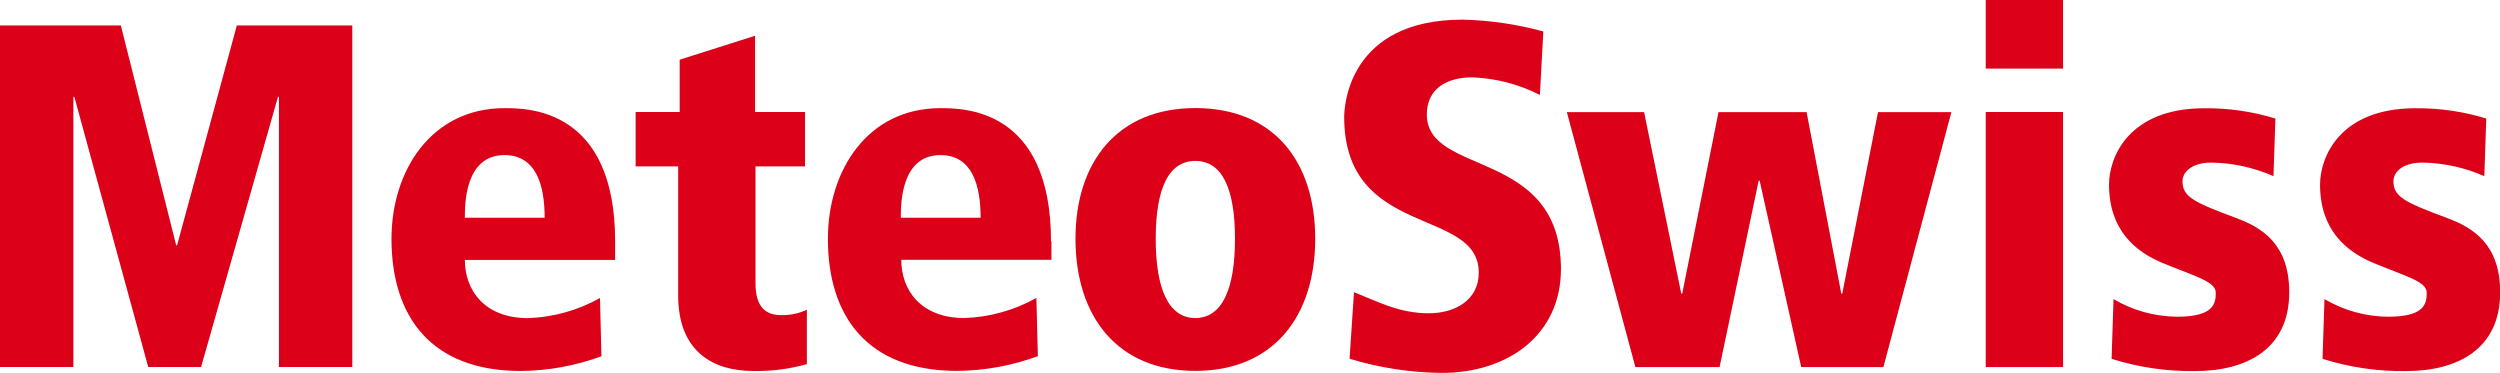
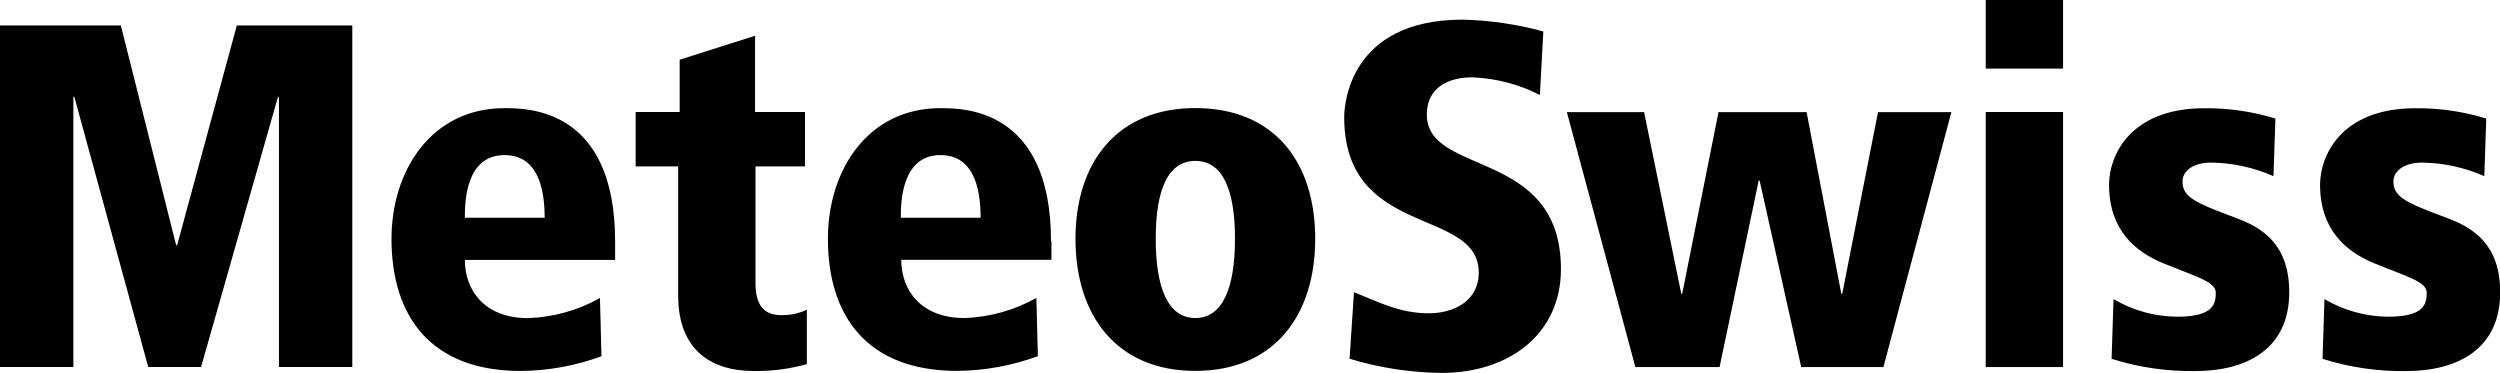
<svg xmlns="http://www.w3.org/2000/svg" viewBox="0 0 283.85 42.34">
  <defs>
-     <style>.a{fill:#dc0018;}</style>
+     <style>.a{fill:#000;}</style>
  </defs>
  <path class="a" d="M31.67 41.67H40V2.89H26.89l-6.78 24.95H20L13.72 2.89H0v38.78h8.33V11h.11l8.39 30.67h6L31.56 11h.11v30.67zm21.11-16.95c0-1.55 0-7.11 4.5-7.11 3.61 0 4.56 3.44 4.56 7.11zm17.06 2.67c0-15.11-9.95-15.11-12.56-15.11-8.28 0-12.83 7.06-12.83 14.84 0 8.83 4.5 15 14.67 15a27.25 27.25 0 0 0 9.17-1.67l-.17-6.61a18 18 0 0 1-8.17 2.28c-4.95 0-7.17-3.17-7.17-6.61h17.06v-2.12zm2.33-8.5H77v14.67c0 6.33 3.94 8.56 8.5 8.56a20.89 20.89 0 0 0 6.11-.78v-6.17a6.52 6.52 0 0 1-2.89.61c-1.67 0-2.94-.78-2.94-3.61V18.89h5.62v-6.17h-5.67V4.06l-8.56 2.72v5.94h-5v6.17zm30.11 5.83c0-1.55 0-7.11 4.5-7.11 3.61 0 4.56 3.44 4.56 7.11zm17.05 2.67c0-15.11-9.94-15.11-12.56-15.11-8.26 0-12.77 7.06-12.77 14.83 0 8.83 4.5 15 14.67 15a27.24 27.24 0 0 0 9.17-1.67l-.17-6.61a18 18 0 0 1-8.17 2.28c-4.94 0-7.17-3.17-7.17-6.61h17.05v-2.11zm2.78-.28c0 8.78 4.72 15 13.61 15s13.61-6.22 13.61-15-4.72-14.84-13.61-14.84-13.61 6.17-13.61 14.84zm9.11 0c0-5.67 1.44-8.84 4.5-8.84s4.5 3.17 4.5 8.84-1.44 9-4.5 9-4.5-3.34-4.5-9zm43.96-23.55a38.11 38.11 0 0 0-9.11-1.33c-13 0-13.45 9.89-13.45 11.06 0 13.84 15.28 10.17 15.28 17.67 0 3.17-2.78 4.61-5.67 4.61-3.39 0-5.78-1.33-8.5-2.39l-.5 7.55a37.14 37.14 0 0 0 10.44 1.61c7.72 0 13.56-4.45 13.56-11.78C177.23 16.78 162 20.06 162 13c0-2.89 2.22-4.22 5.17-4.22a18.49 18.49 0 0 1 7.67 2l.39-7.22zm2.72 9.17l7.78 28.95h9.56l4.44-21.17h.11l4.72 21.17h9.33l7.72-28.95h-8.33l-4.06 20.61h-.11l-3.94-20.61h-10L191 33.34h-.11l-4.22-20.61zm47.56 28.95h8.78V12.72h-8.78v28.95zm0-33.89h8.78V0h-8.78v7.78zm32.89 5.67a26.6 26.6 0 0 0-8.06-1.17c-8.61 0-10.83 5.56-10.83 8.67 0 5.17 3 7.61 6.06 8.89 3.78 1.56 6.06 2.11 6.06 3.39s-.28 2.72-4.39 2.72a14.42 14.42 0 0 1-7.22-2l-.22 6.78a30 30 0 0 0 9.5 1.39c5.83 0 10.67-2.5 10.67-8.94 0-5.45-3.05-7.34-6.06-8.45-4.78-1.78-6.06-2.39-6.06-4.17 0-1 1-2.11 3.28-2.11a18.15 18.15 0 0 1 7.05 1.54l.22-6.56zm23.95 0a26.59 26.59 0 0 0-8.05-1.17c-8.61 0-10.83 5.56-10.83 8.67 0 5.17 3 7.61 6.05 8.89 3.78 1.56 6.06 2.11 6.06 3.39s-.28 2.72-4.39 2.72a14.44 14.44 0 0 1-7.22-2l-.22 6.78a30 30 0 0 0 9.5 1.39c5.83 0 10.67-2.5 10.67-8.94 0-5.45-3.06-7.34-6.06-8.45-4.78-1.78-6.06-2.39-6.06-4.17 0-1 1-2.11 3.28-2.11a18.14 18.14 0 0 1 7.04 1.54l.22-6.56z" />
</svg>
